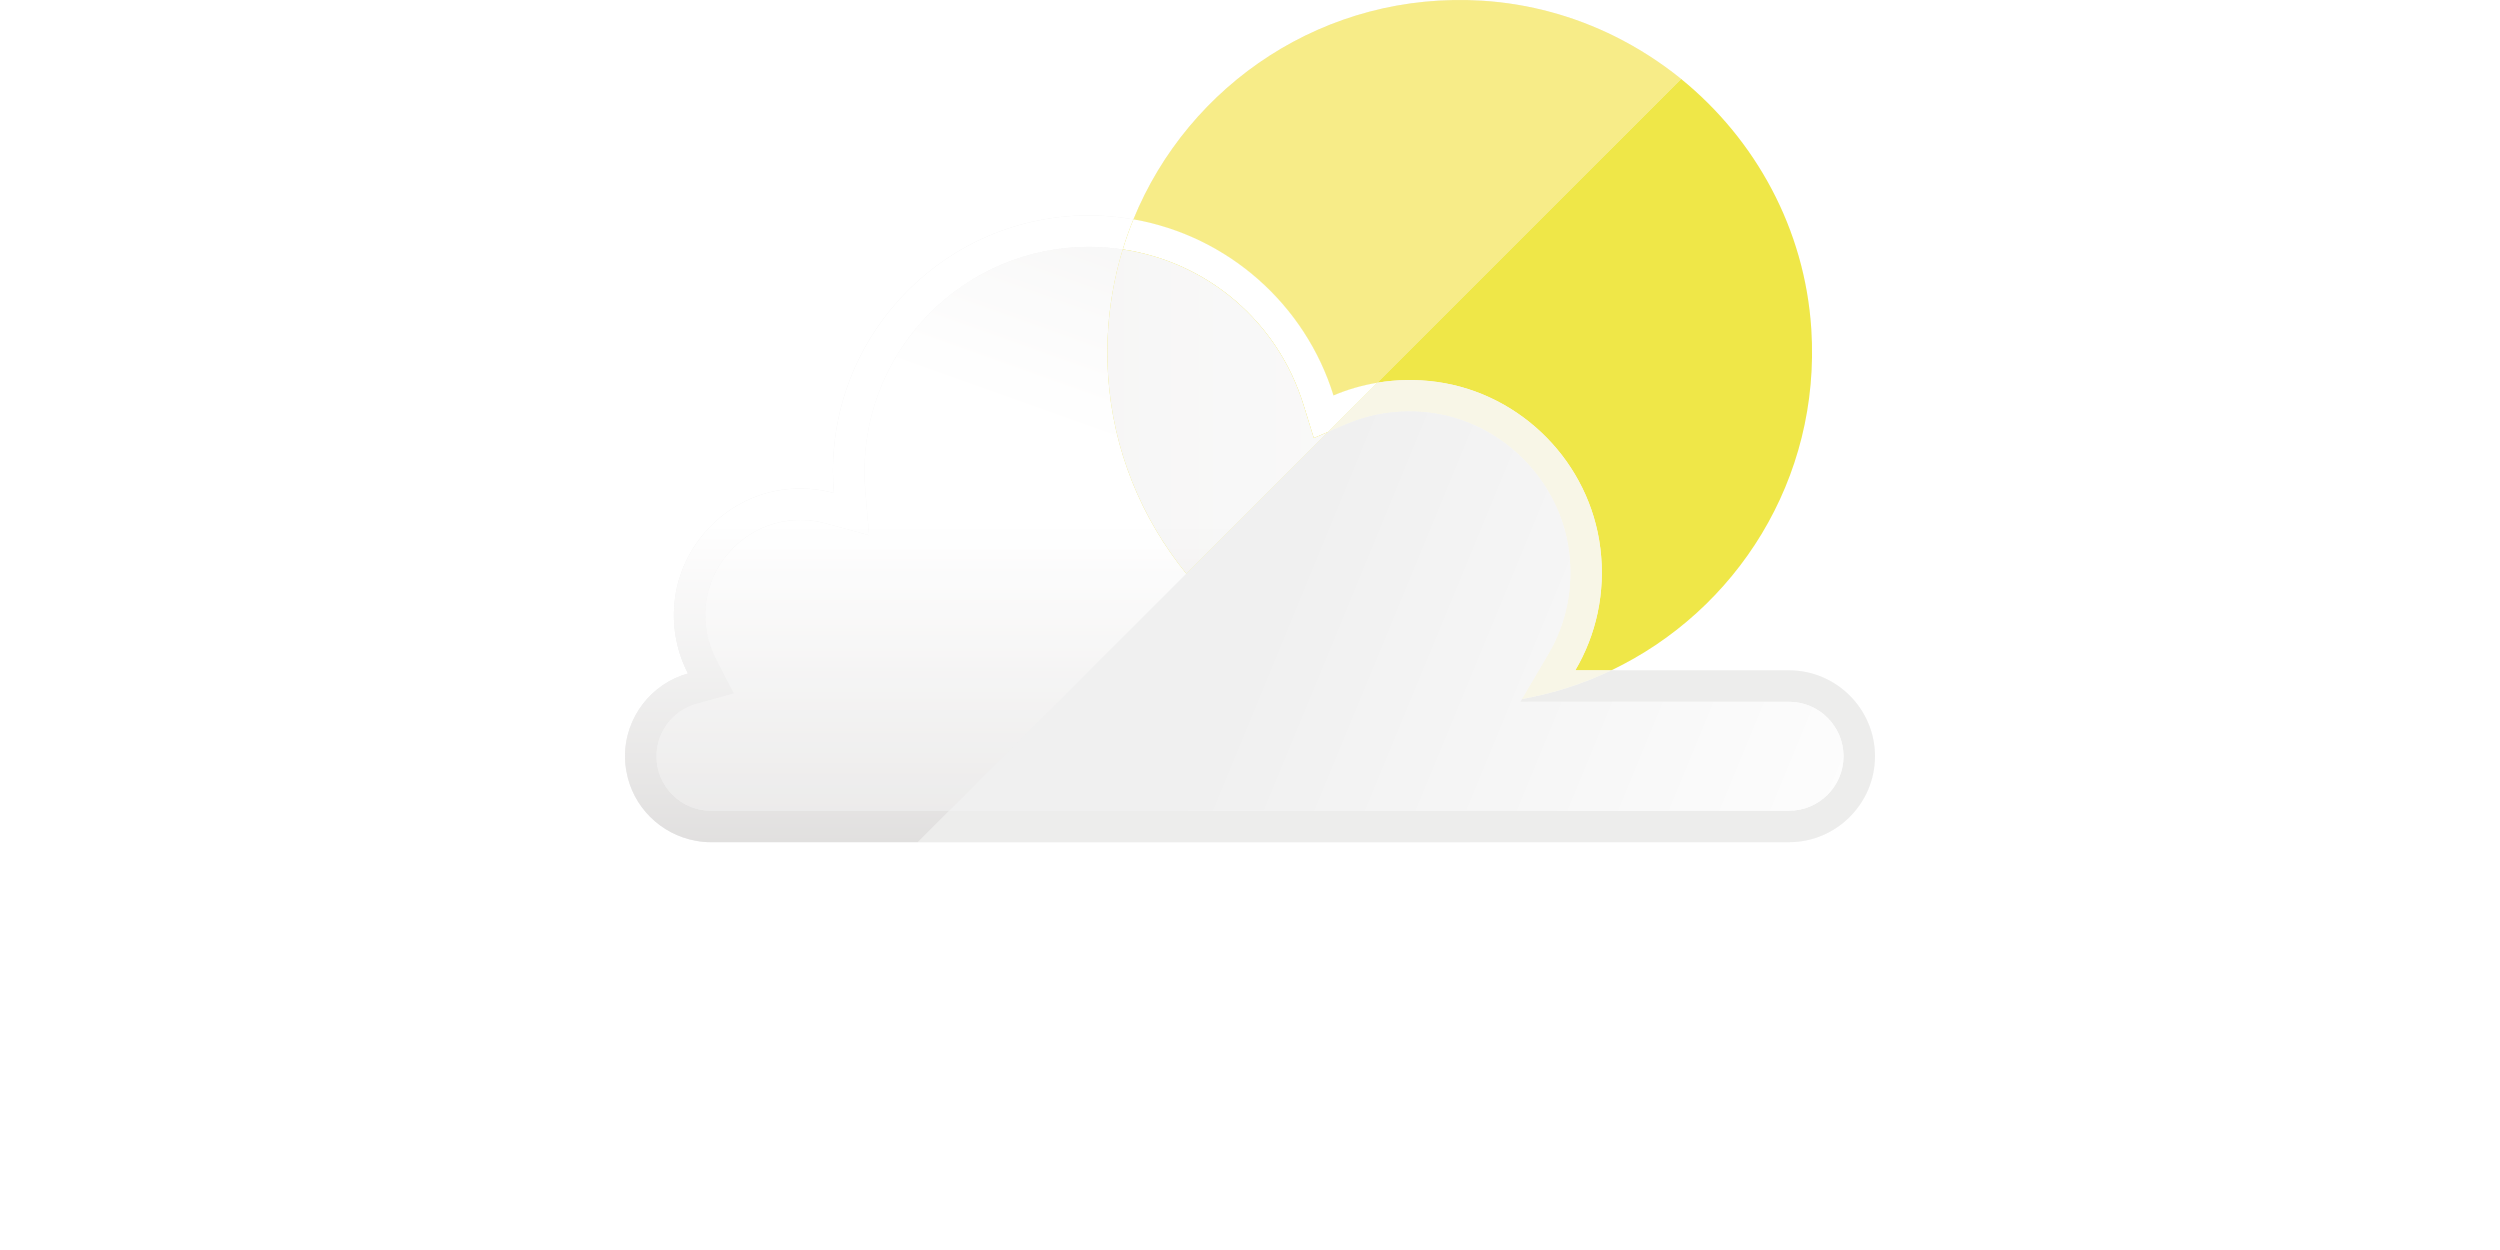
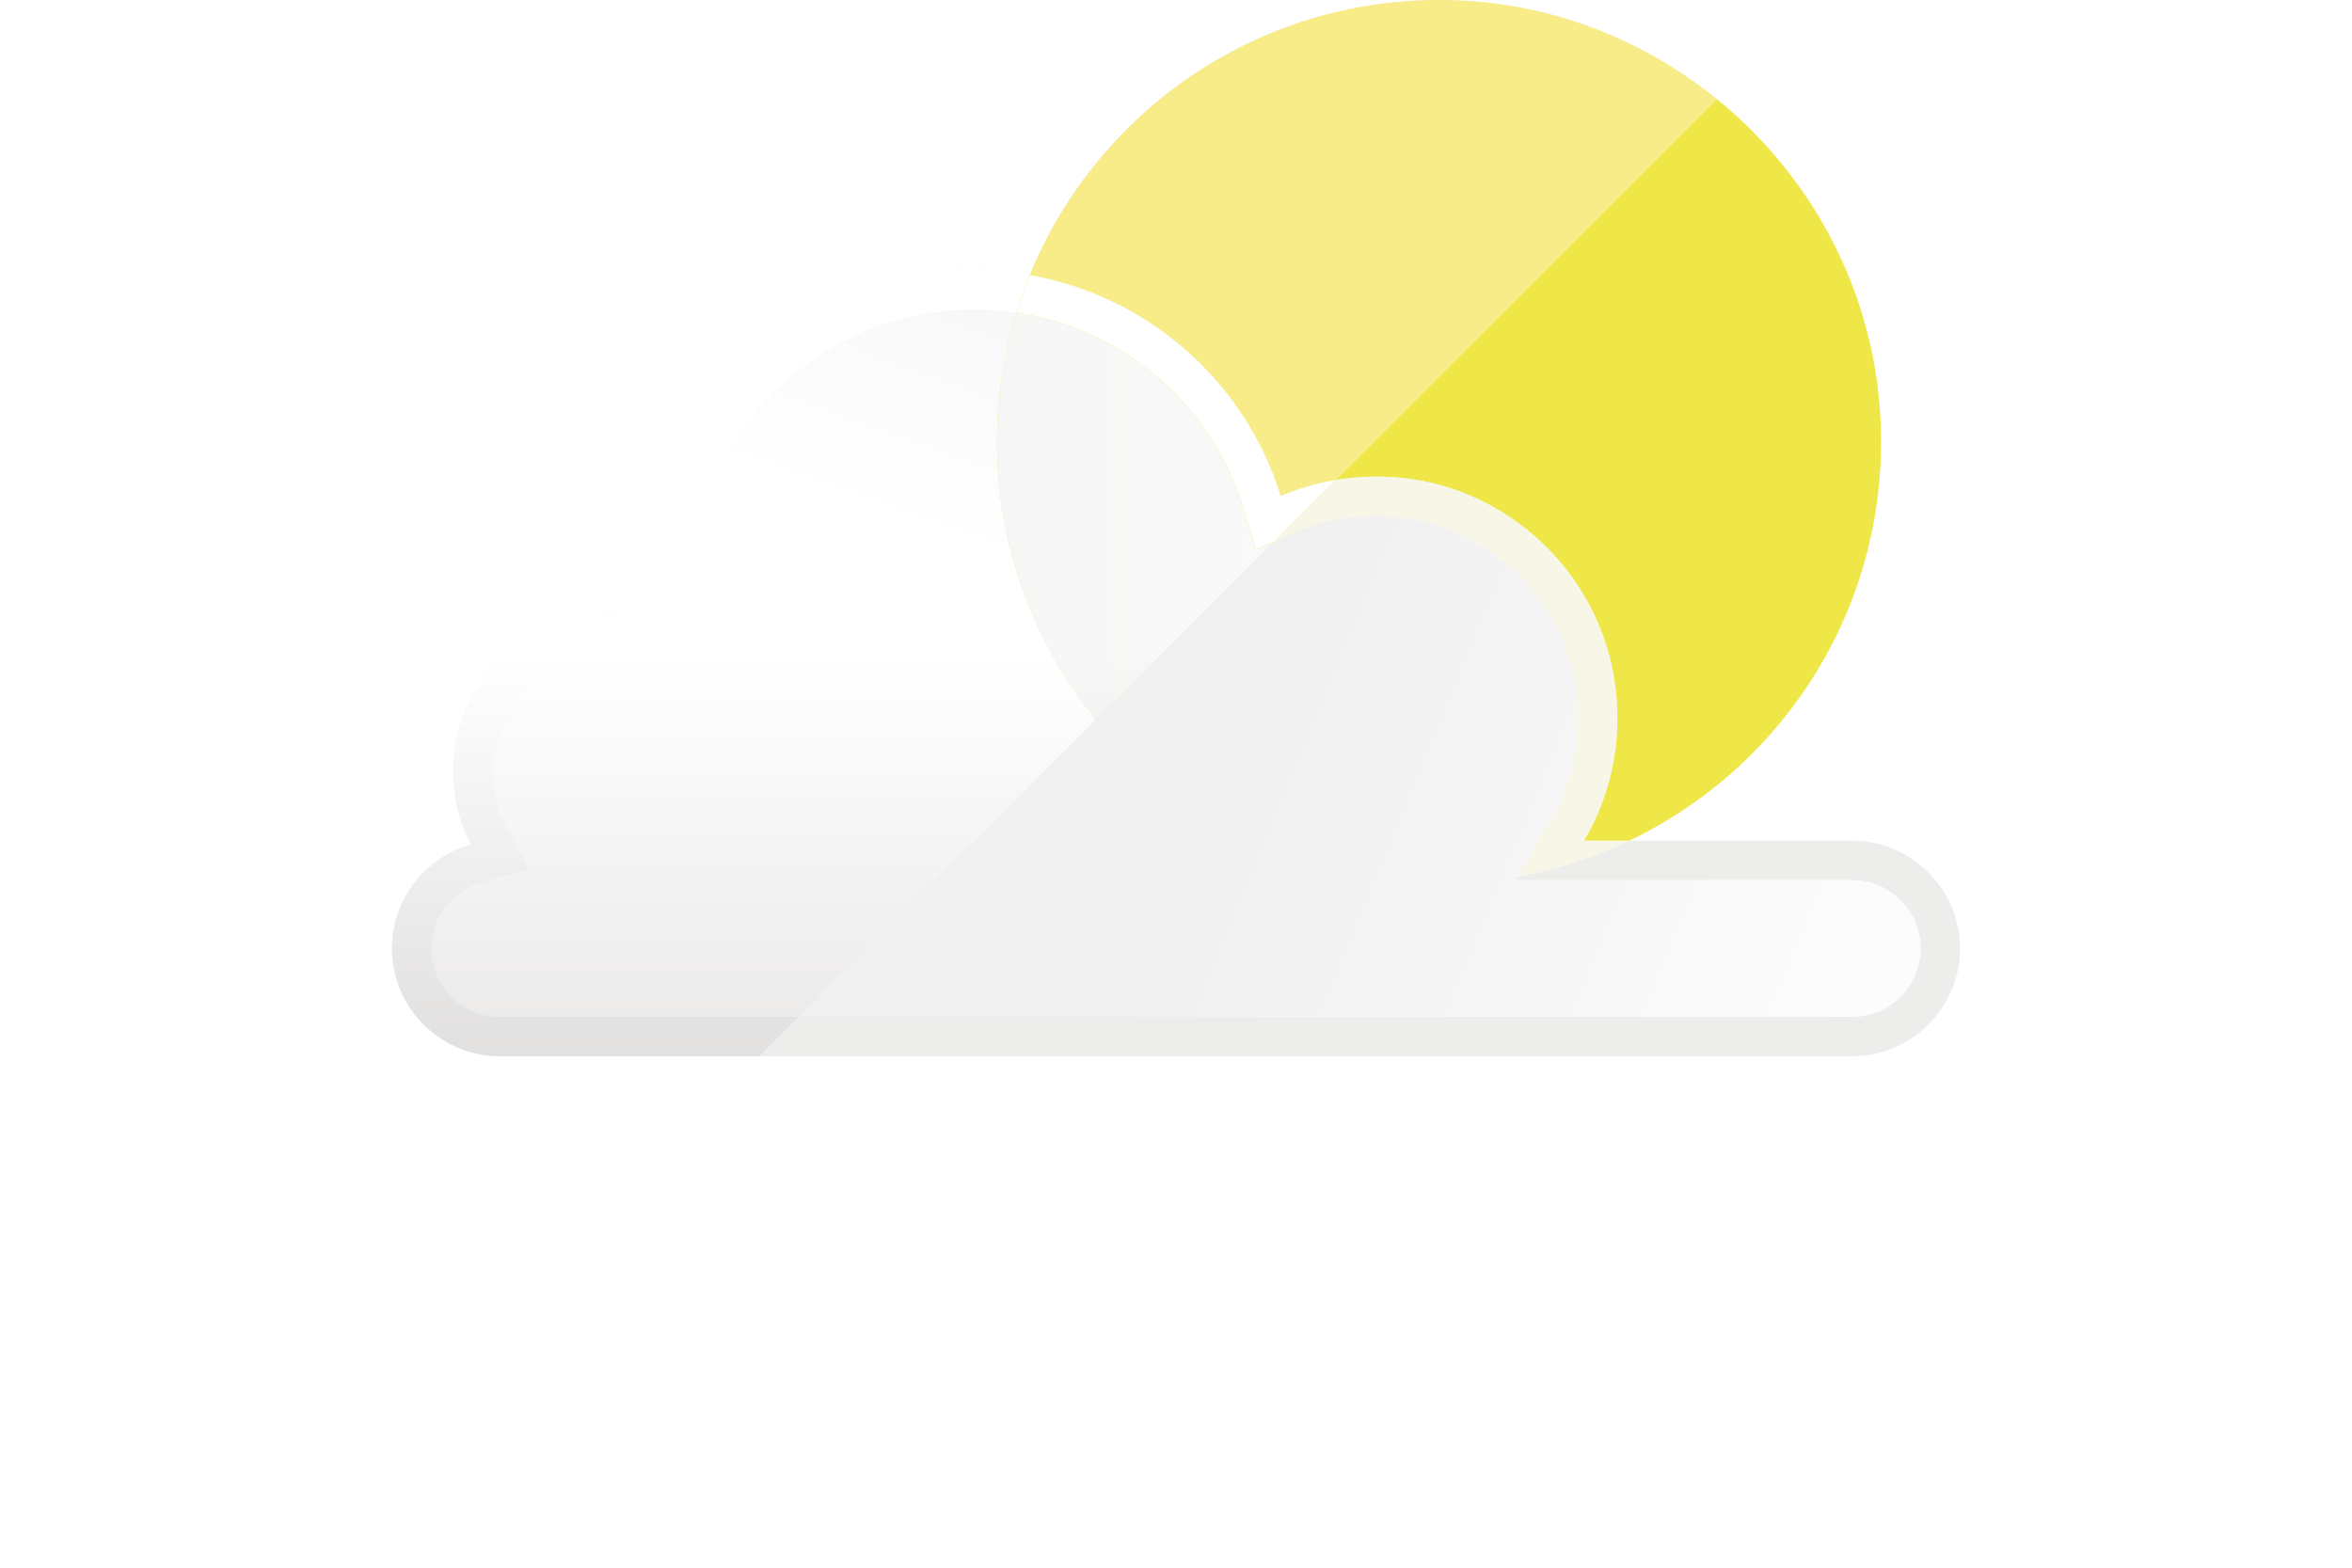
- <svg xmlns="http://www.w3.org/2000/svg" height="30px" width="60px" version="1.1" id="_x34_" viewBox="0 0 512 512" xml:space="preserve">
+ <svg xmlns="http://www.w3.org/2000/svg" height="20px" width="30px" version="1.1" id="_x34_" viewBox="0 0 512 512" xml:space="preserve">
  <g>
    <linearGradient id="SVGID_1_" gradientUnits="userSpaceOnUse" x1="191.987" y1="169.476" x2="579.486" y2="329.173">
      <stop offset="0" style="stop-color:#F0F0F0" />
      <stop offset="1" style="stop-color:#FFFFFF" />
    </linearGradient>
    <path style="fill:url(#SVGID_1_);" d="M476.803,274.568h-72.824c51.244-24.467,85.819-78.23,81.939-139.638   c-2.603-41.2-22.941-77.88-53.323-102.579l0.013-0.013c-8.446-6.834-17.601-12.701-27.336-17.537   c-16.569-8.188-34.815-13.281-54.028-14.506c-64.343-4.062-120.369,34.106-142.999,89.552c0.005,0.001,0.01,0.002,0.015,0.003   c-1.639,4.02-3.099,8.127-4.377,12.317c-0.404-0.061-0.819-0.084-1.225-0.14c0.399,0.053,0.806,0.077,1.203,0.133   c1.29-4.19,2.772-8.317,4.384-12.314c-5.867-1.032-11.992-1.612-18.181-1.612c-57.896,0-104.896,46.935-104.896,104.832   c0,2.965,0.193,5.931,0.387,8.897c-6.705-1.87-14.055-2.385-21.598-1.289c-23.274,3.546-41.584,23.016-43.712,46.42   c-0.967,10.444,1.161,20.309,5.545,28.754C10.96,279.975,0,293.643,0,309.762c0,2.128,0.194,4.191,0.58,6.189   c2.514,14.442,13.99,25.853,28.432,28.432c1.999,0.387,4.062,0.58,6.189,0.58h84.78l0.002-0.002h356.819   c19.358,0,35.196-15.838,35.196-35.196C512,290.406,496.162,274.568,476.803,274.568z M99.972,219.253l-9.462-2.588l9.46,2.571   L99.972,219.253z M65.89,213.44c1.999-0.322,3.998-0.451,5.996-0.451c2.215,0,4.453,0.268,6.688,0.665   c-2.225-0.39-4.466-0.659-6.715-0.659c-1.977,0-3.985,0.154-5.962,0.453c-6.531,0.99-12.554,3.668-17.618,7.552   C53.34,217.111,59.361,214.432,65.89,213.44z M37.263,269.905l2.192,4.218l-2.189-4.206c-0.166-0.323-0.27-0.671-0.427-0.998   C36.994,269.243,37.097,269.586,37.263,269.905z M25.795,289.563c-4.653,2.173-8.331,5.891-10.562,10.386   C17.456,295.443,21.13,291.724,25.795,289.563z M26.874,330.424c-0.113-0.046-0.241-0.062-0.353-0.11   C26.633,330.362,26.761,330.379,26.874,330.424z M30.701,331.614c1.449,0.297,2.948,0.453,4.484,0.453h97.687l-0.002,0.002H35.202   C33.66,332.069,32.155,331.912,30.701,331.614z" />
    <g>
      <path style="fill:#F7EC88;" d="M432.607,32.339L308.176,156.77c-6.254,1.031-12.314,2.772-17.988,5.222    c-11.476-37.136-43.003-65.31-81.944-72.144C230.874,34.402,286.9-3.766,351.243,0.296c19.213,1.225,37.458,6.318,54.028,14.506    C415.006,19.637,424.161,25.505,432.607,32.339z" />
      <linearGradient id="SVGID_2_" gradientUnits="userSpaceOnUse" x1="104.122" y1="410.804" x2="104.122" y2="214.459">
        <stop offset="0" style="stop-color:#D2D0CF" />
        <stop offset="1" style="stop-color:#FFFFFF" />
      </linearGradient>
      <path style="fill:url(#SVGID_2_);" d="M208.244,89.848c-1.612,3.997-3.094,8.123-4.384,12.314    c-4.513-0.645-9.09-1.031-13.797-1.031c-50.74,0-91.937,41.198-91.937,91.937c0,2.643,0.065,5.222,0.323,7.801l1.547,18.375    l-17.794-4.835c-3.417-0.967-6.898-1.419-10.315-1.419c-1.999,0-3.997,0.129-5.996,0.451    c-17.407,2.644-31.204,17.278-32.816,34.88c-0.709,7.479,0.774,14.958,4.191,21.598l7.349,14.119l-15.344,4.255    c-9.671,2.644-16.376,11.476-16.376,21.469c0,12.314,9.993,22.307,22.308,22.307h97.675l-12.894,12.894h-84.78    c-2.128,0-4.191-0.194-6.19-0.58c-14.442-2.579-25.918-13.99-28.432-28.432C0.194,313.952,0,311.889,0,309.762    c0-16.118,10.96-29.786,25.789-33.912c-4.384-8.446-6.512-18.31-5.544-28.754c2.127-23.403,20.438-42.874,43.712-46.42    c7.544-1.096,14.893-0.58,21.598,1.289c-0.194-2.966-0.387-5.932-0.387-8.897c0-57.896,47-104.832,104.896-104.832    C196.253,88.236,202.378,88.816,208.244,89.848z" />
      <path style="fill:#EFE748;" d="M277.887,165.784l4.237,13.659l5.892-2.52l20.166-20.166c-6.268,1.042-12.301,2.781-17.978,5.208    c-11.499-37.078-43.032-65.315-81.936-72.138c-1.643,4.027-3.106,8.143-4.386,12.342    C238.446,107.334,267.282,131.578,277.887,165.784z" />
      <linearGradient id="SVGID_3_" gradientUnits="userSpaceOnUse" x1="256.033" y1="410.808" x2="256.033" y2="214.446">
        <stop offset="0" style="stop-color:#D2D0CF" />
        <stop offset="1" style="stop-color:#FFFFFF" />
      </linearGradient>
      <path style="fill:url(#SVGID_3_);" d="M277.887,165.784l4.237,13.659l5.892-2.52l20.166-20.166    c-6.268,1.042-12.301,2.781-17.978,5.208c-11.499-37.078-43.032-65.315-81.936-72.138c-1.643,4.027-3.106,8.143-4.386,12.342    C238.446,107.334,267.282,131.578,277.887,165.784z" />
      <linearGradient id="SVGID_4_" gradientUnits="userSpaceOnUse" x1="121.41" y1="410.807" x2="121.41" y2="214.446">
        <stop offset="0" style="stop-color:#D2D0CF" />
        <stop offset="1" style="stop-color:#FFFFFF" />
      </linearGradient>
      <path style="fill:url(#SVGID_4_);" d="M197.881,153.679c-1.138-18.014,1.075-35.354,6.002-51.51    c-4.527-0.677-9.143-1.061-13.839-1.061c-50.702,0-91.948,41.252-91.948,91.954c0,2.632,0.12,5.235,0.334,7.81l1.543,18.381    l-17.793-4.867c-3.375-0.922-6.85-1.391-10.319-1.391c-1.977,0-3.985,0.154-5.962,0.453c-17.428,2.641-31.241,17.295-32.84,34.843    c-0.693,7.521,0.768,14.994,4.206,21.614l7.335,14.116l-15.325,4.256c-9.652,2.679-16.395,11.516-16.395,21.489    c0,12.296,10.004,22.301,22.307,22.301h97.687l97.071-97.07C211.585,212.413,199.816,184.303,197.881,153.679z" />
      <linearGradient id="SVGID_5_" gradientUnits="userSpaceOnUse" x1="207.173" y1="27.508" x2="157.207" y2="167.734">
        <stop offset="0" style="stop-color:#D2D0CF" />
        <stop offset="1" style="stop-color:#FFFFFF" />
      </linearGradient>
      <path style="opacity:0.3;fill:url(#SVGID_5_);" d="M197.881,153.679c-1.138-18.014,1.075-35.354,6.002-51.51    c-4.527-0.677-9.143-1.061-13.839-1.061c-50.702,0-91.948,41.252-91.948,91.954c0,2.632,0.12,5.235,0.334,7.81l1.543,18.381    l-17.793-4.867c-3.375-0.922-6.85-1.391-10.319-1.391c-1.977,0-3.985,0.154-5.962,0.453c-17.428,2.641-31.241,17.295-32.84,34.843    c-0.693,7.521,0.768,14.994,4.206,21.614l7.335,14.116l-15.325,4.256c-9.652,2.679-16.395,11.516-16.395,21.489    c0,12.296,10.004,22.301,22.307,22.301h97.687l97.071-97.07C211.585,212.413,199.816,184.303,197.881,153.679z" />
      <path style="fill:#EFE748;" d="M197.881,153.679c1.935,30.624,13.704,58.734,32.063,81.318l58.073-58.073l-5.892,2.52    l-4.237-13.659c-10.605-34.206-39.441-58.45-74.004-63.615C198.956,118.325,196.743,135.665,197.881,153.679z" />
      <linearGradient id="SVGID_6_" gradientUnits="userSpaceOnUse" x1="242.802" y1="410.807" x2="242.802" y2="214.447">
        <stop offset="0" style="stop-color:#D2D0CF" />
        <stop offset="1" style="stop-color:#FFFFFF" />
      </linearGradient>
      <path style="fill:url(#SVGID_6_);" d="M197.881,153.679c1.935,30.624,13.704,58.734,32.063,81.318l58.073-58.073l-5.892,2.52    l-4.237-13.659c-10.605-34.206-39.441-58.45-74.004-63.615C198.956,118.325,196.743,135.665,197.881,153.679z" />
      <linearGradient id="SVGID_7_" gradientUnits="userSpaceOnUse" x1="12.878" y1="168.582" x2="499.106" y2="168.582">
        <stop offset="0" style="stop-color:#D2D0CF" />
        <stop offset="1" style="stop-color:#FFFFFF" />
      </linearGradient>
      <path style="opacity:0.3;fill:url(#SVGID_7_);" d="M197.881,153.679c1.935,30.624,13.704,58.734,32.063,81.318l58.073-58.073    l-5.892,2.52l-4.237-13.659c-10.605-34.206-39.441-58.45-74.004-63.615C198.956,118.325,196.743,135.665,197.881,153.679z" />
      <path style="fill:#EFE748;" d="M332.613,156.445c34.823,4.888,62.568,33.173,66.878,68.072    c2.267,18.36-1.787,35.666-10.267,50.052h14.755c51.244-24.467,85.819-78.23,81.939-139.638    c-2.603-41.201-22.943-77.882-53.327-102.582L308.182,156.757C316.001,155.456,324.195,155.263,332.613,156.445z" />
      <path style="fill:#EDEDEC;" d="M512,309.765c0-19.358-15.838-35.196-35.196-35.196h-72.824    c-11.466,5.474-23.761,9.475-36.655,11.768l-0.663,1.125h110.144c12.296,0,22.301,10.004,22.301,22.304    c0,12.296-10.004,22.301-22.301,22.301H132.872l-12.894,12.894h356.826C496.162,344.961,512,329.123,512,309.765z" />
      <path style="fill:#F8F6E7;" d="M399.491,224.517c-4.31-34.9-32.055-63.184-66.878-68.072c-8.418-1.182-16.612-0.988-24.431,0.312    l-20.166,20.166l7.254-3.102c8.204-3.507,16.93-5.286,25.927-5.286c3.186,0,6.422,0.227,9.62,0.677    c28.811,4.045,52.308,27.967,55.872,56.885c1.832,14.805-1.133,29.302-8.575,41.926l-10.789,18.314    c12.894-2.293,25.189-6.294,36.655-11.768h-14.755C397.705,260.183,401.758,242.877,399.491,224.517z" />
      <linearGradient id="SVGID_8_" gradientUnits="userSpaceOnUse" x1="259.727" y1="261.063" x2="525.674" y2="370.665">
        <stop offset="0" style="stop-color:#F0F0F0" />
        <stop offset="1" style="stop-color:#FFFFFF" />
      </linearGradient>
      <path style="fill:url(#SVGID_8_);" d="M476.806,287.462H366.662l0.663-1.125l10.789-18.314    c7.442-12.624,10.408-27.121,8.575-41.926c-3.564-28.918-27.061-52.84-55.872-56.885c-3.198-0.45-6.435-0.677-9.62-0.677    c-8.997,0-17.724,1.779-25.927,5.286l-7.254,3.102l-58.073,58.073l-97.071,97.07h343.933c12.296,0,22.301-10.005,22.301-22.301    C499.106,297.467,489.102,287.462,476.806,287.462z" />
    </g>
  </g>
</svg>
